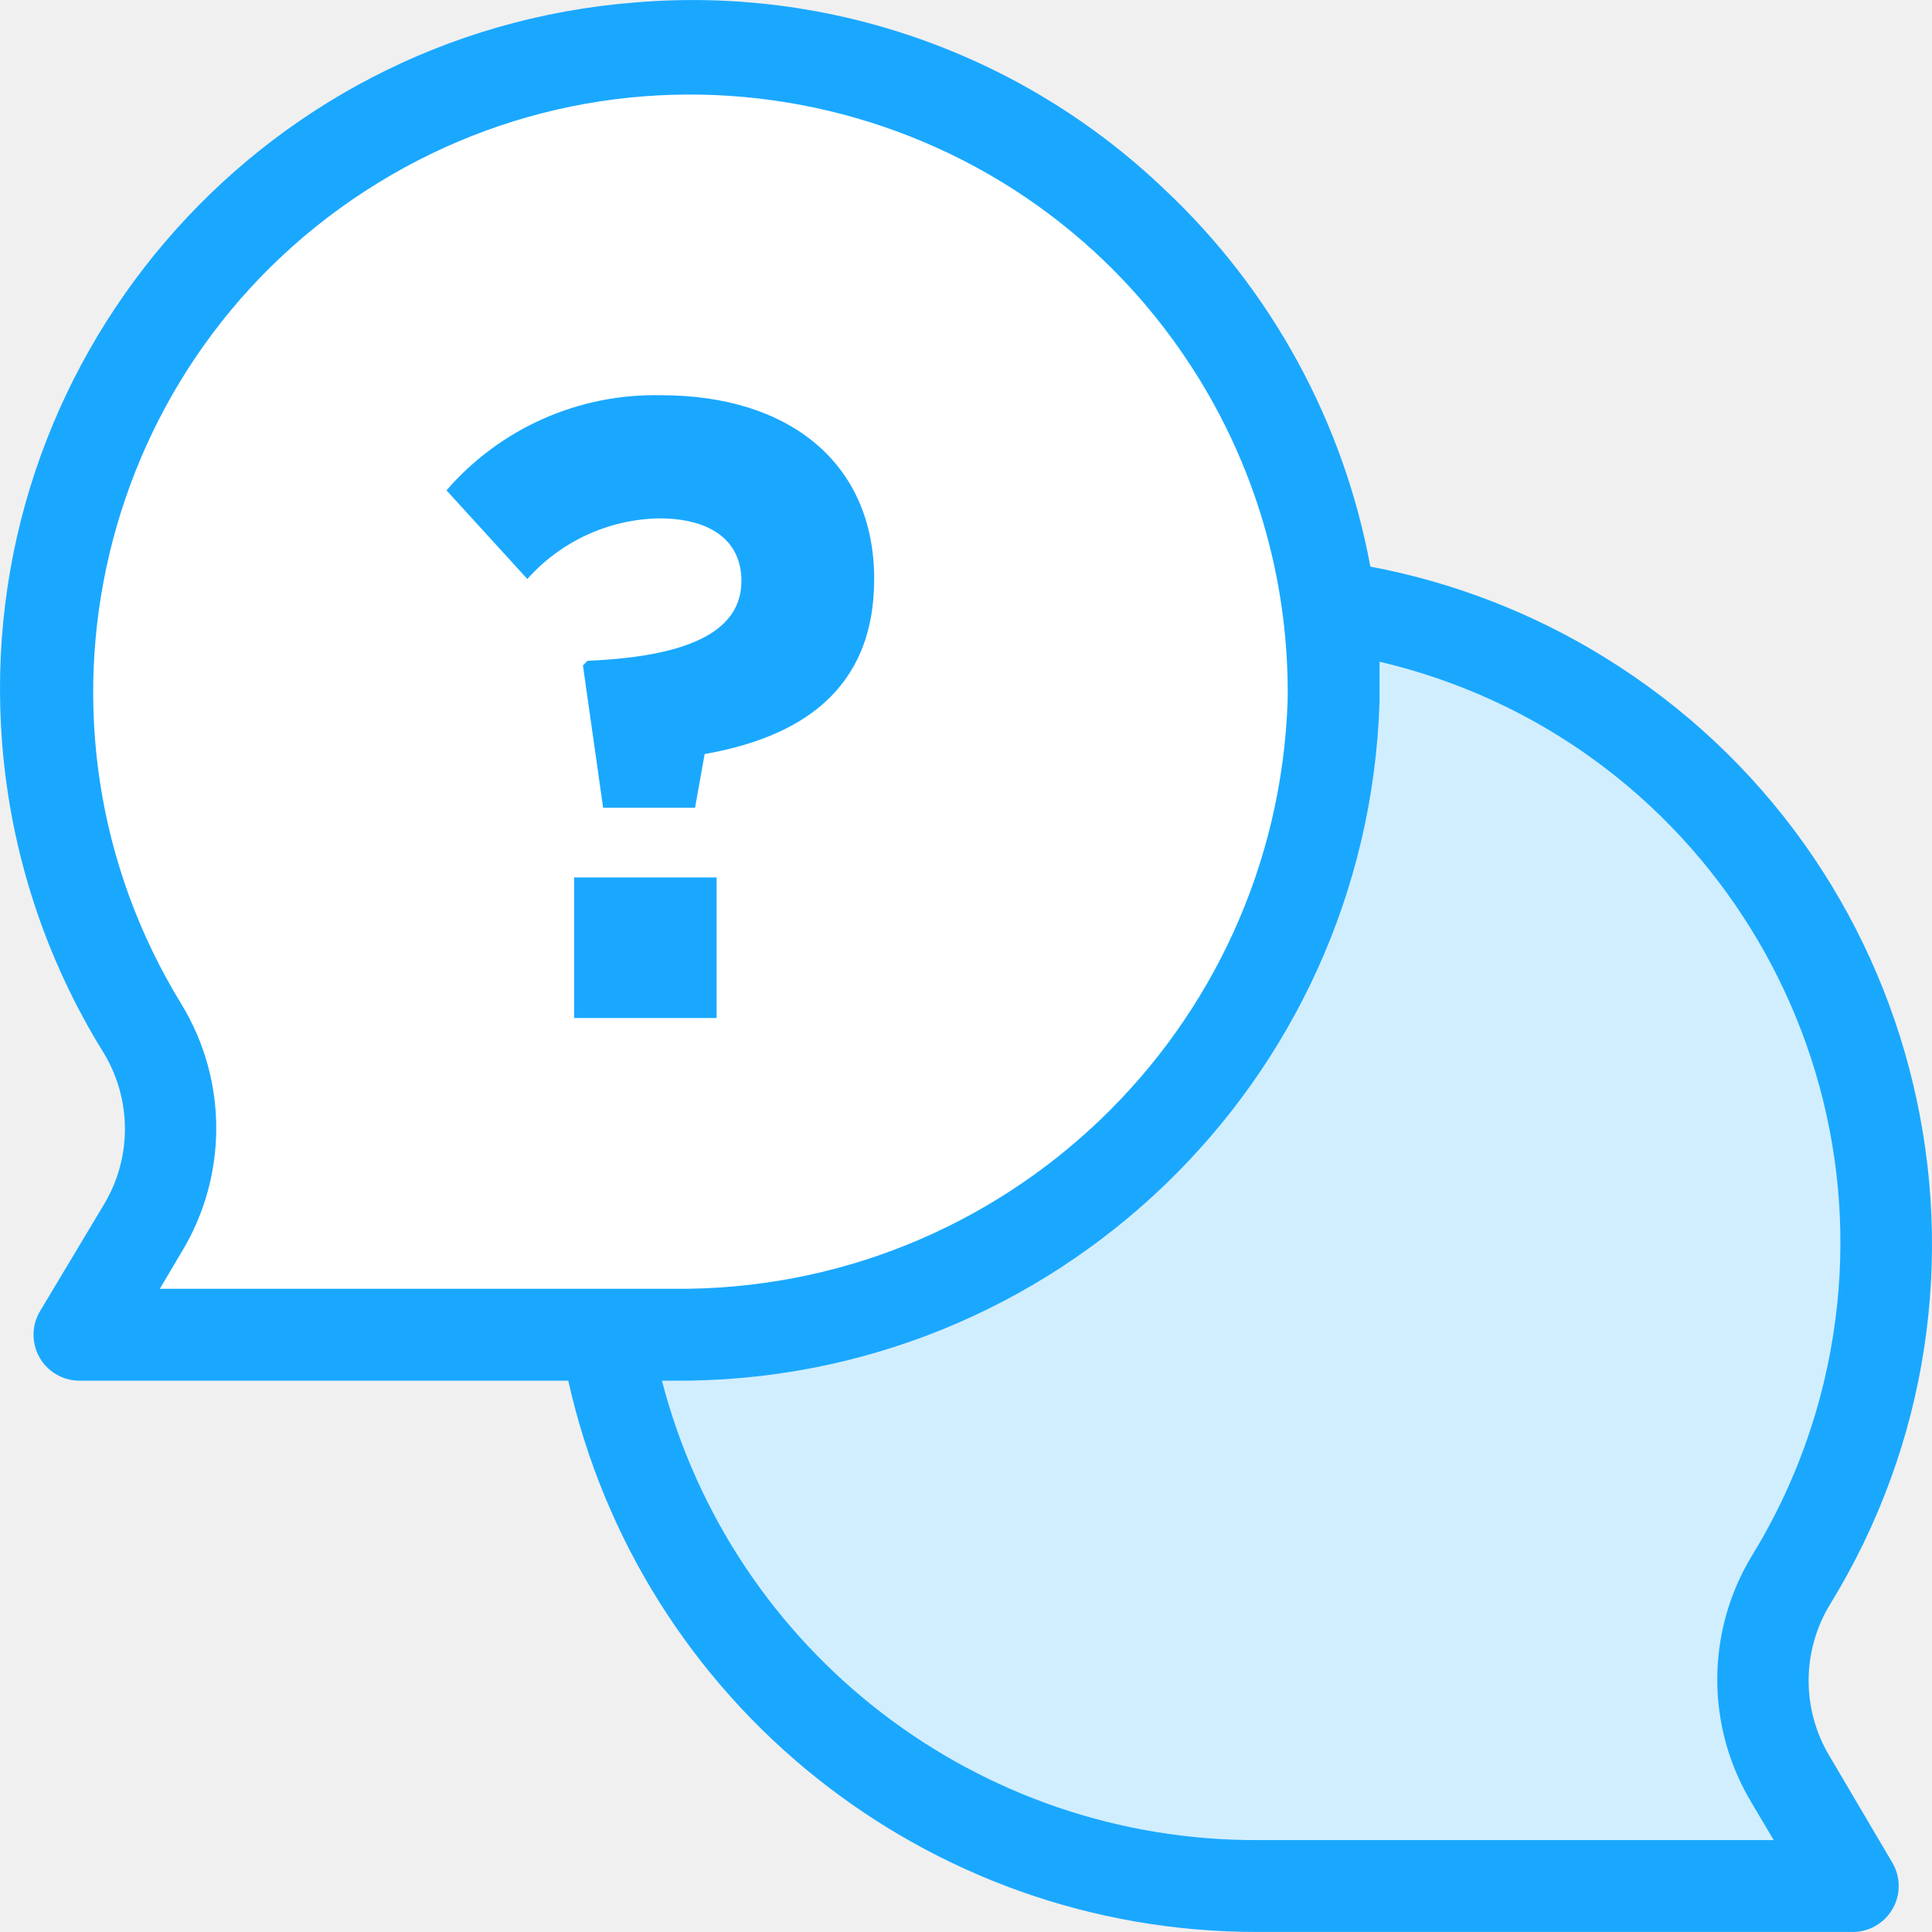
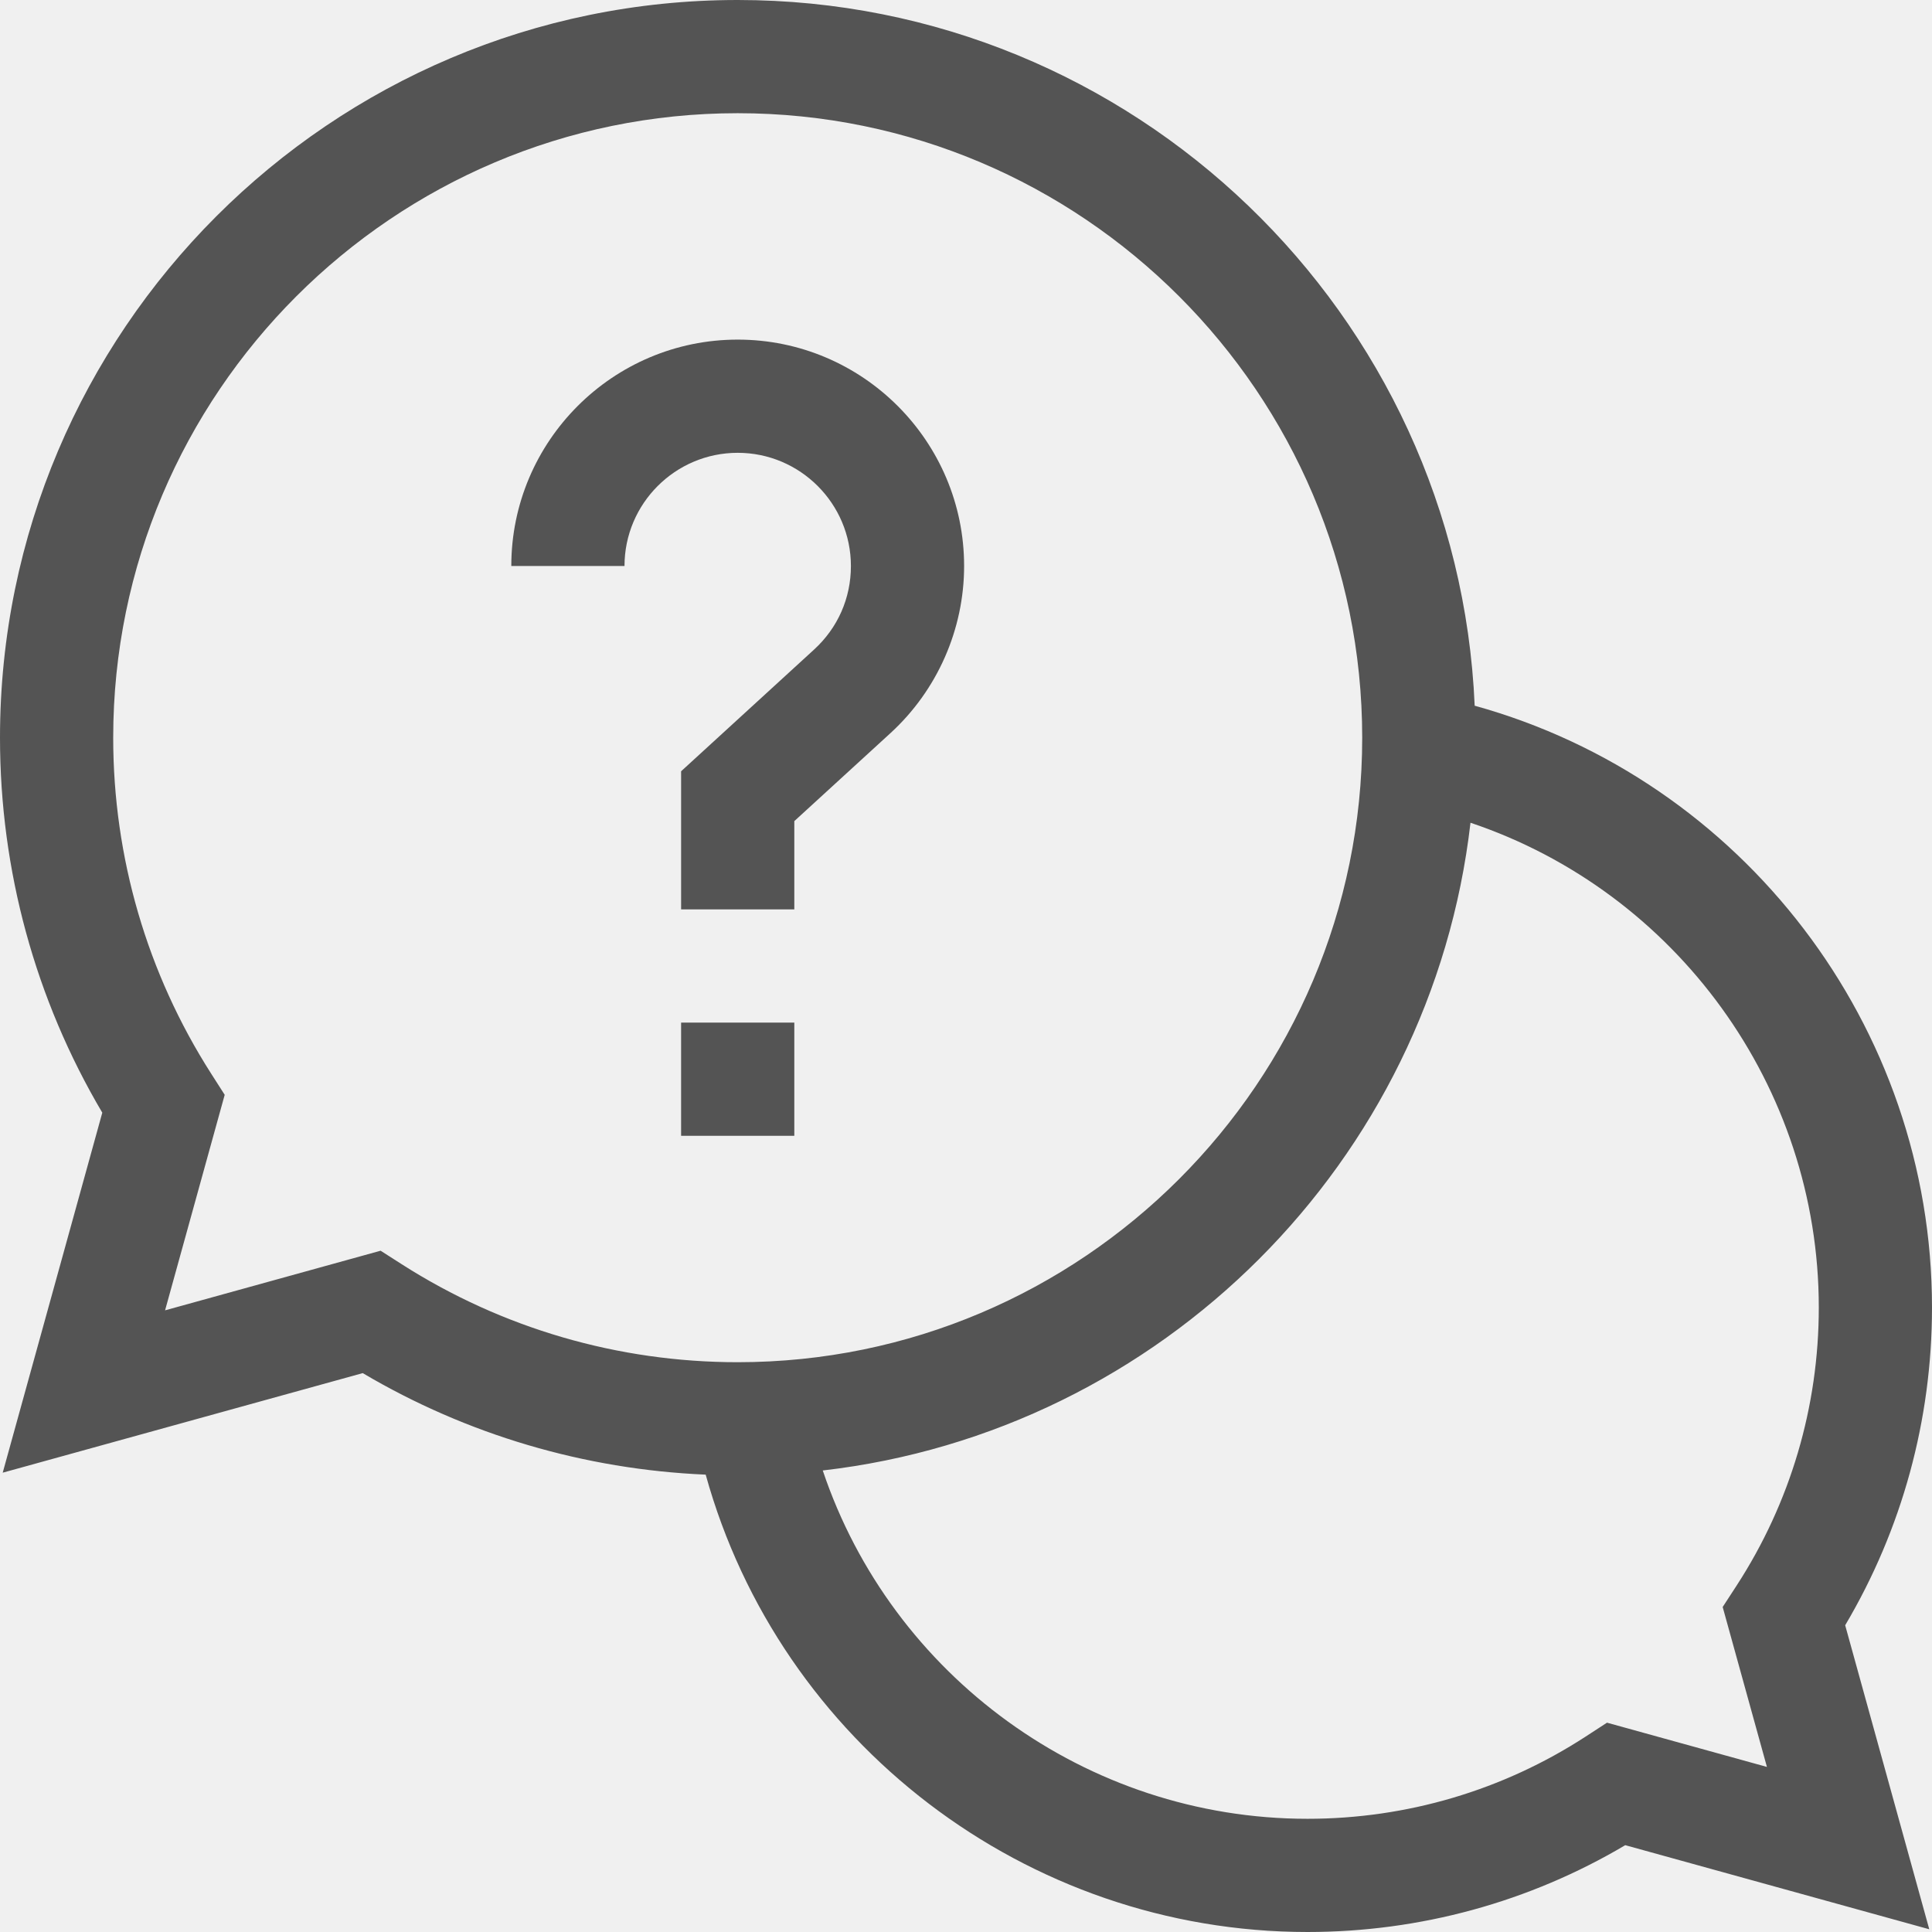
- <svg xmlns="http://www.w3.org/2000/svg" version="1.1" id="Capa_1" x="0px" y="0px" viewBox="0 0 511.99 511.99" style="enable-background:new 0 0 511.99 511.99;" xml:space="preserve">
-   <path style="fill:#FFFFFF;" d="M37.845,272.751C-11.498,192.593,13.472,87.6,93.629,38.245s185.15-24.386,234.506,55.772  c16.983,27.575,25.749,59.424,25.286,91.808c-3.044,94.243-80.79,168.8-175.07,167.887H21.045l16.557-28.123  C47.463,309.372,47.549,289.052,37.845,272.751z" />
-   <path style="fill:#D1EEFF;" d="M474.181,418.845c49.319-80.181,24.3-185.162-55.881-234.481  c-20.295-12.479-42.976-20.575-66.595-23.74c1.193,8.352,1.753,16.764,1.704,25.201c-3.044,94.243-80.79,168.8-175.07,167.887  h-17.775c13.903,84.662,87.328,146.63,173.122,146.094h157.295l-16.557-28.123C464.575,455.466,464.478,435.147,474.181,418.845z" />
+ <svg xmlns="http://www.w3.org/2000/svg" height="512px" viewBox="0 0 512 512" width="512px">
  <g>
-     <path style="fill:#1AA8FF;" d="M484.894,465.473c-7.463-12.357-7.463-27.819,0-40.176c52.837-85.904,26.041-198.384-59.862-251.221   c-18.992-11.688-39.969-19.796-61.883-23.923c-7.061-38.277-26.175-73.303-54.542-99.953   C271.122,14.334,220.049-3.709,168.356,0.65C67.807,8.527-7.31,96.415,0.567,196.964c2.277,29.134,11.517,57.293,26.942,82.117   c7.463,12.357,7.463,27.819,0,40.176l-16.923,28.245c-3.433,5.783-1.522,13.258,4.261,16.679c1.875,1.108,4.018,1.704,6.209,1.704   h129.537c19.114,85.477,95.034,146.204,182.618,146.094h157.782c6.72,0,12.175-5.454,12.175-12.175   c0-2.179-0.584-4.334-1.704-6.209L484.894,465.473z M42.35,341.537l5.844-9.861c12.15-20.1,12.15-45.277,0-65.377   C2.381,191.851,25.598,94.369,100.033,48.557s171.929-22.608,217.742,51.839c15.754,25.591,23.886,55.138,23.46,85.185   c-2.91,87.608-75.239,156.869-162.895,155.956H42.35z M333.687,487.631c-74.399,0.426-139.593-49.721-158.269-121.745h2.922   c100.927,0.84,184.079-79.049,187.244-179.94c0-3.531,0-7.061,0-10.592c85.1,19.978,137.889,105.151,117.91,190.251   c-3.884,16.533-10.397,32.323-19.297,46.787c-12.15,20.1-12.15,45.277,0,65.377l5.844,9.861H333.687z" />
-     <path style="fill:#1AA8FF;" d="M196.48,153.927L196.48,153.927c0,12.175-11.444,19.966-40.785,21.184l-1.217,1.217l5.357,37.741   h24.349l2.557-14.244c24.836-4.383,44.924-16.557,44.924-46.385l0,0c0-30.923-22.766-48.698-56.368-48.698   c-21.805-0.524-42.696,8.717-56.977,25.201l21.427,23.497c8.9-9.995,21.561-15.827,34.941-16.07   C188.566,137.37,196.48,143.457,196.48,153.927z" />
-     <rect x="152.164" y="232.526" style="fill:#1AA8FF;" width="37.741" height="37.254" />
+     <path d="m512 346.5c0-74.629-50.285-139.832-121.195-159.48-4.457-103.879-90.348-187.02-195.305-187.02-107.801 0-195.5 87.699-195.5 195.5 0 35.133 9.352 69.34 27.109 99.371l-26.391 95.406 95.41-26.387c27.605 16.324 58.746 25.52 90.887 26.906 19.645 70.914 84.852 121.203 159.484 121.203 29.789 0 58.758-7.934 84.211-23.008l80.566 22.285-22.285-80.566c15.074-25.453 23.008-54.422 23.008-84.211zm-411.137-15.047-57.117 15.801 15.801-57.117-3.602-5.633c-16.973-26.555-25.945-57.332-25.945-89.004 0-91.258 74.242-165.5 165.5-165.5s165.5 74.242 165.5 165.5-74.242 165.5-165.5 165.5c-31.672 0-62.445-8.973-89.004-25.945zm367.391 136.801-42.383-11.727-5.66 3.684c-21.941 14.254-47.434 21.789-73.711 21.789-58.656 0-110.199-37.926-128.461-92.309 89.82-10.355 161.297-81.832 171.656-171.656 54.379 18.266 92.305 69.809 92.305 128.465 0 26.277-7.535 51.77-21.789 73.711l-3.684 5.66zm0 0" data-original="#000000" class="active-path" data-old_color="#000000" fill="#000000A6" />
+     <path d="m180.5 271h30v30h-30zm0 0" data-original="#000000" class="active-path" data-old_color="#000000" fill="#000000A6" />
+     <path d="m225.5 150c0 8.52-3.469 16.383-9.766 22.145l-35.234 32.25v36.605h30v-23.395l25.488-23.328c12.398-11.348 19.512-27.484 19.512-44.277 0-33.086-26.914-60-60-60s-60 26.914-60 60h30c0-16.543 13.457-30 30-30s30 13.457 30 30zm0 0" data-original="#000000" class="active-path" data-old_color="#000000" fill="#000000A6" />
  </g>
-   <g>
- </g>
-   <g>
- </g>
-   <g>
- </g>
-   <g>
- </g>
-   <g>
- </g>
-   <g>
- </g>
-   <g>
- </g>
-   <g>
- </g>
-   <g>
- </g>
-   <g>
- </g>
-   <g>
- </g>
-   <g>
- </g>
-   <g>
- </g>
-   <g>
- </g>
-   <g>
- </g>
</svg>
